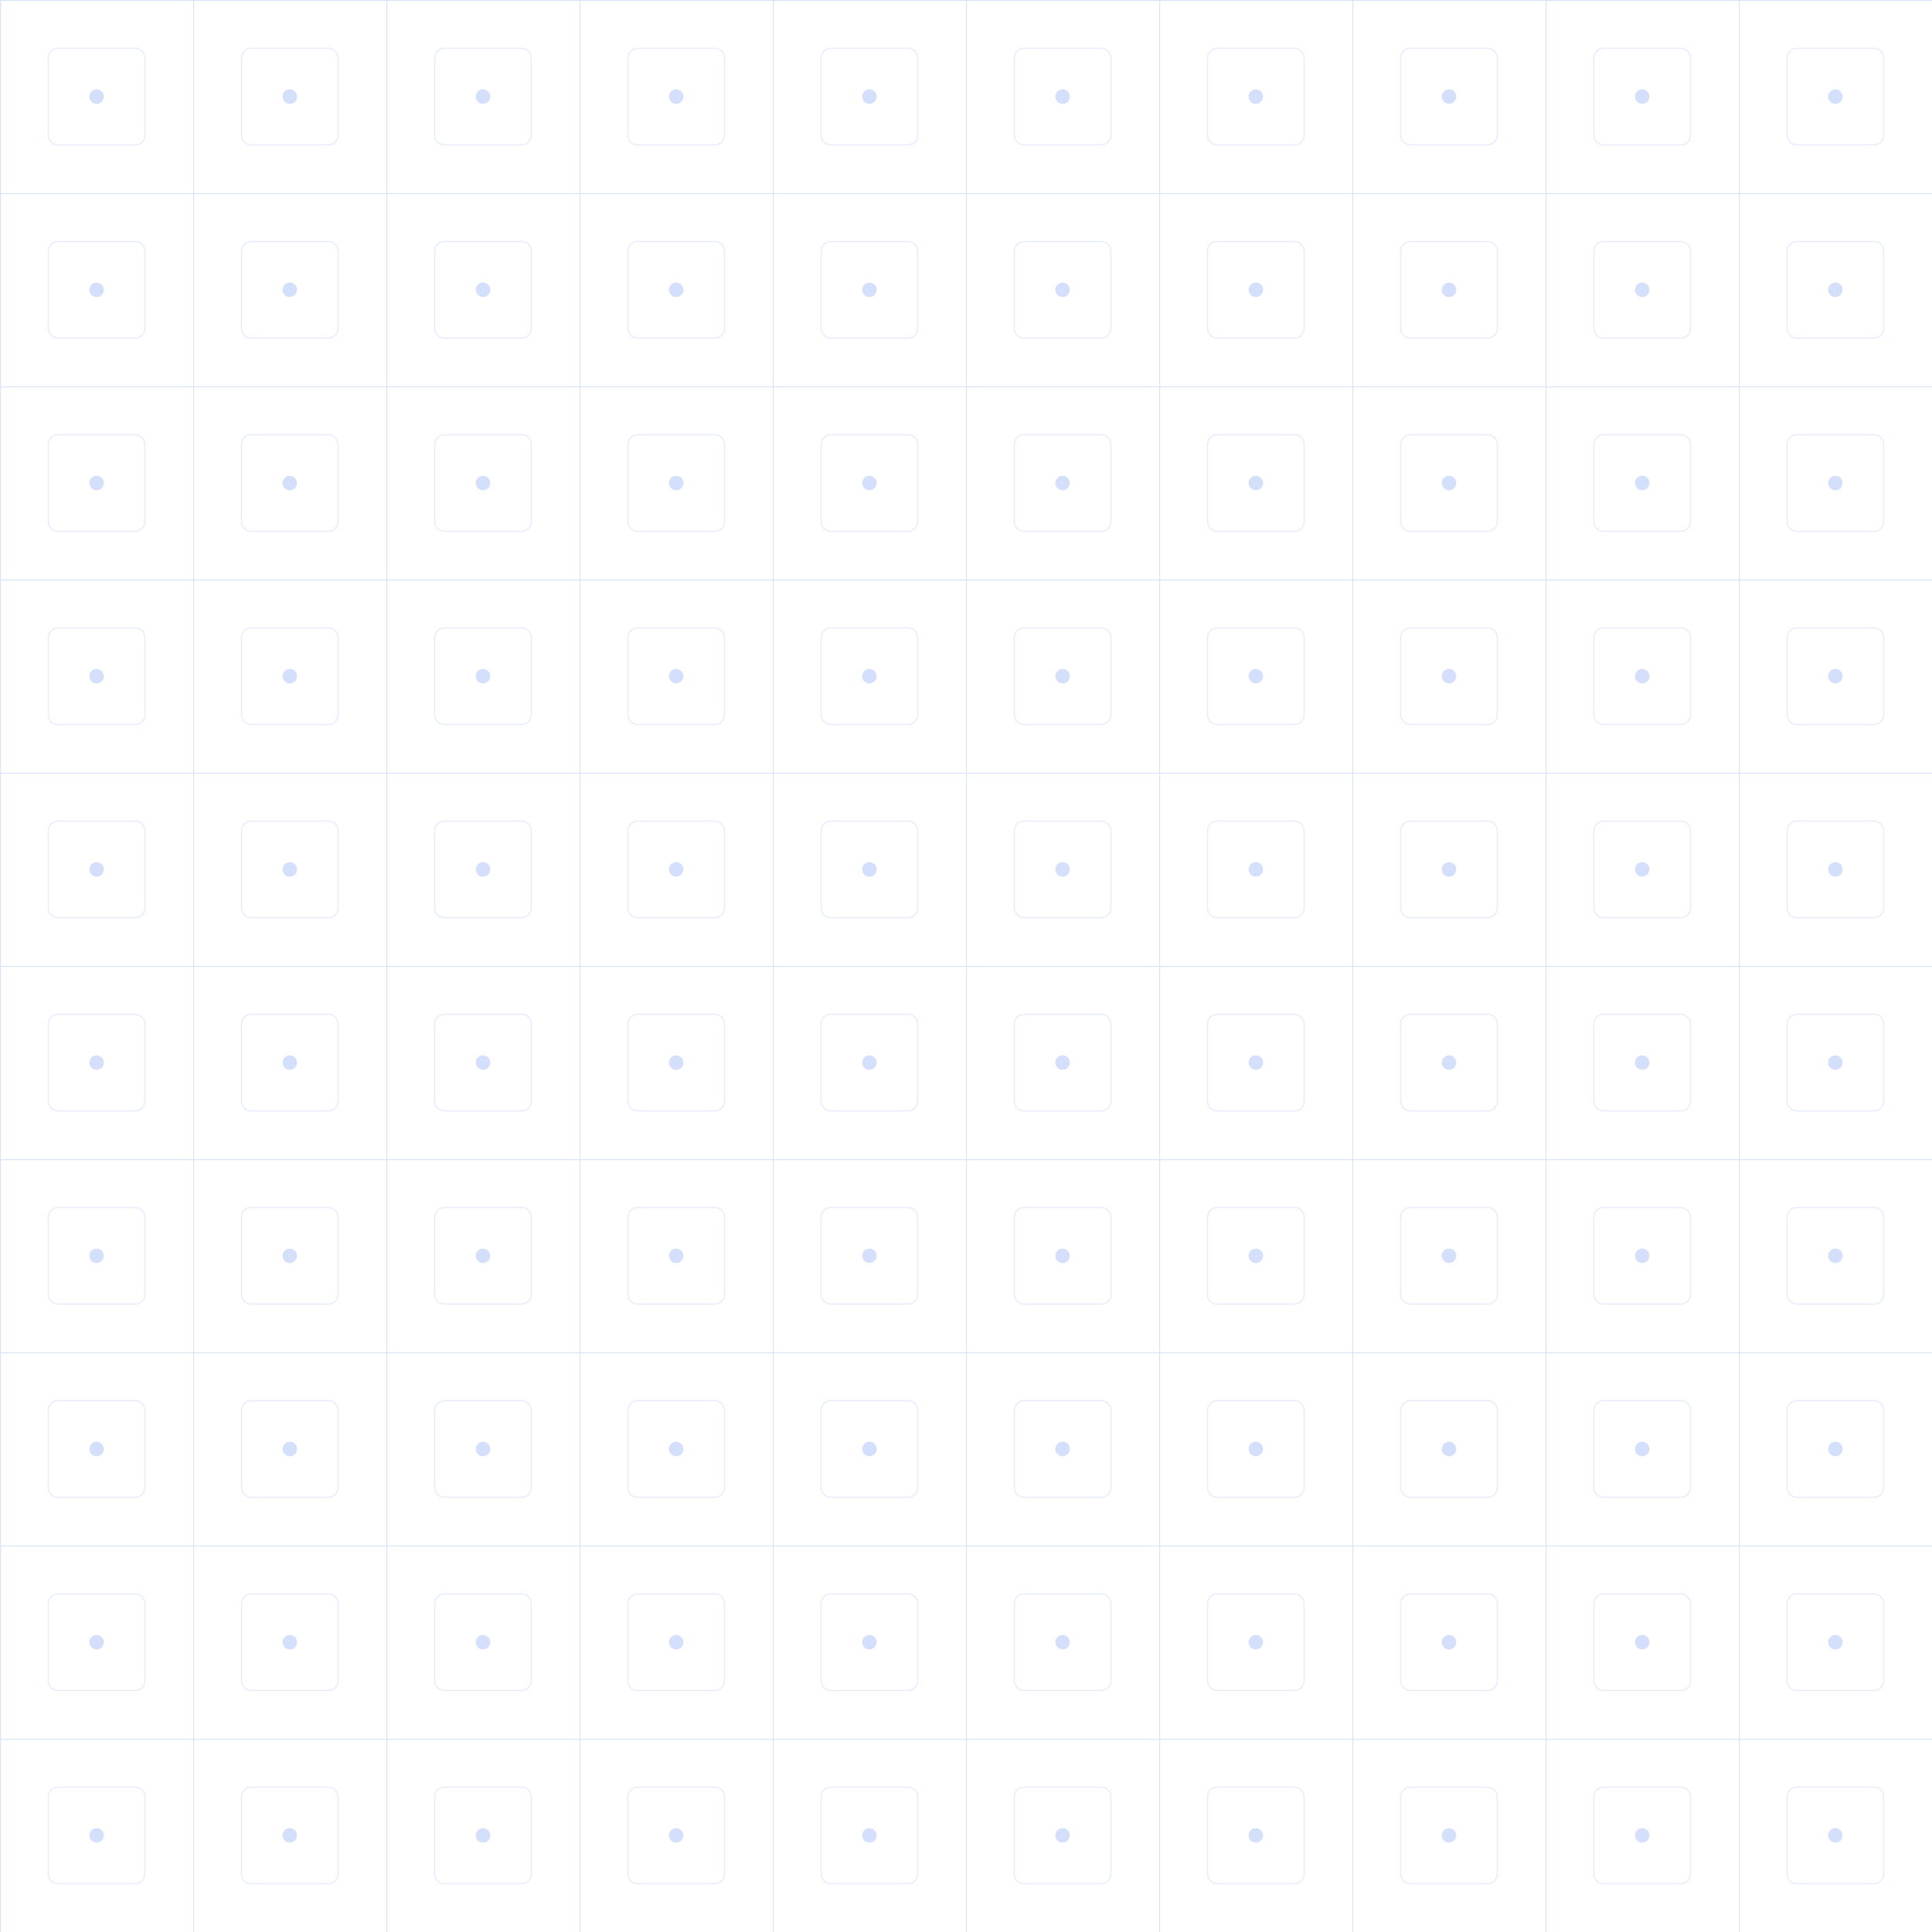
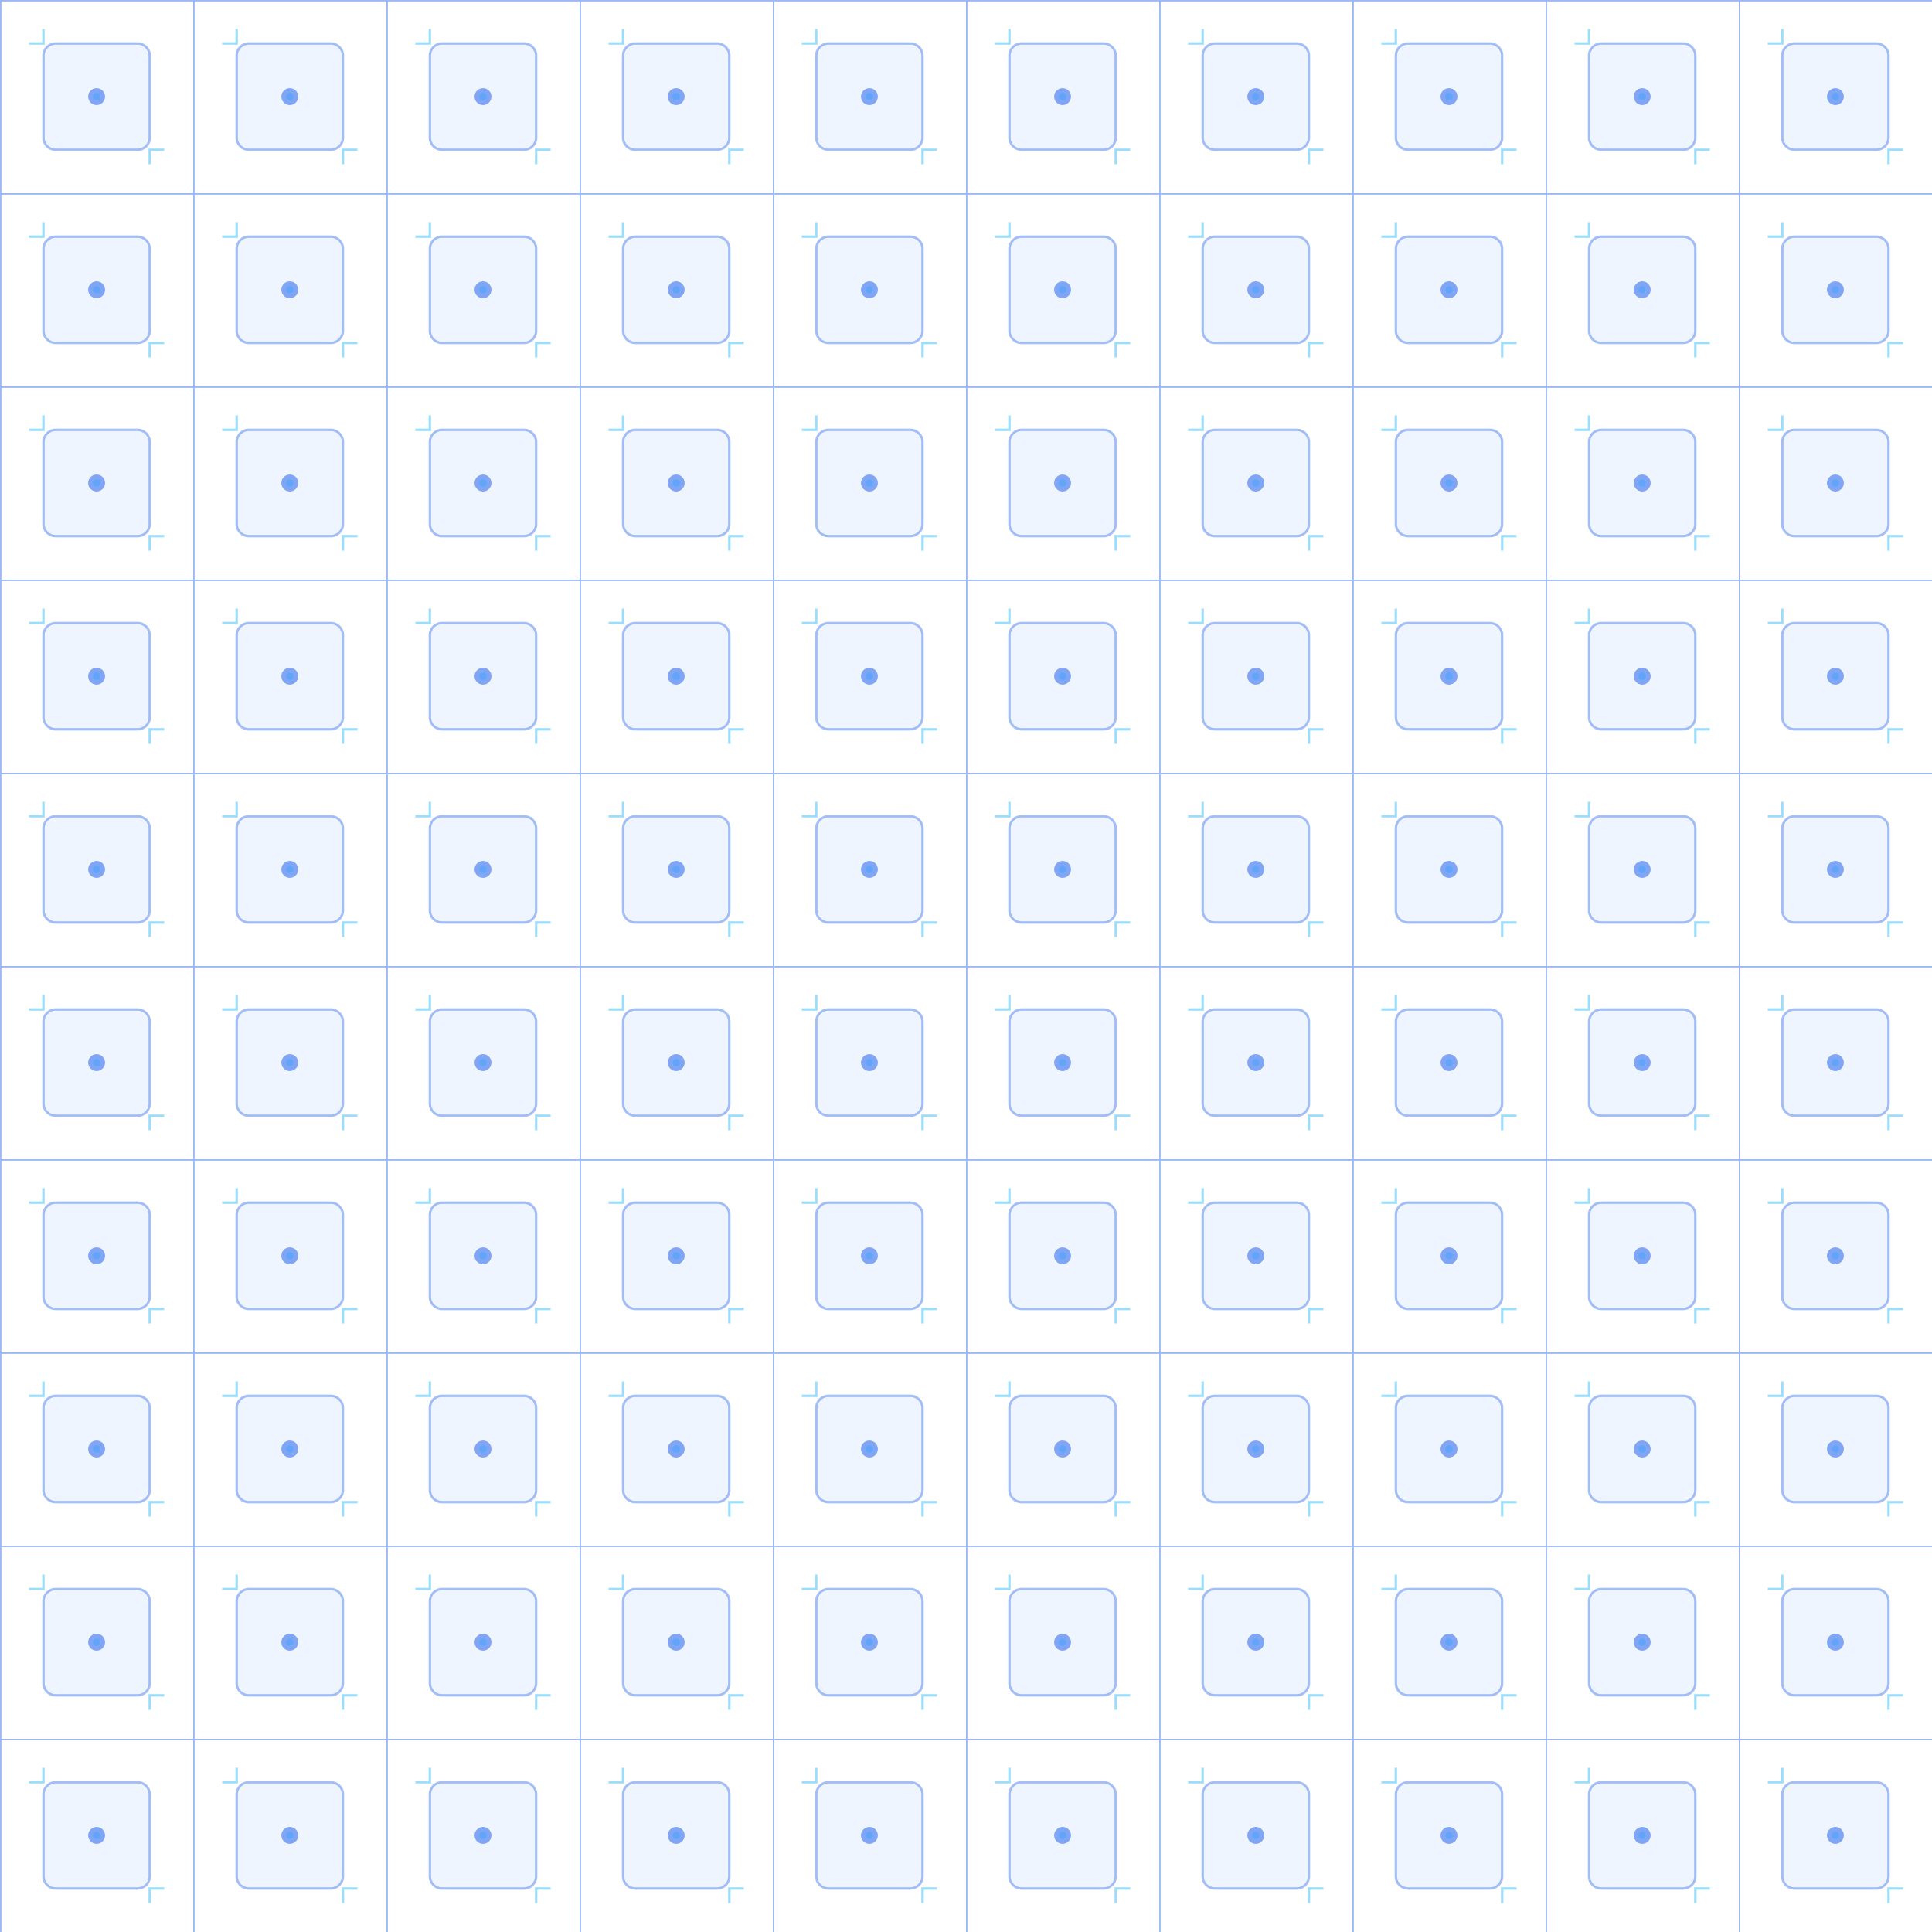
<svg xmlns="http://www.w3.org/2000/svg" width="800" height="800" viewBox="0 0 800 800" fill="none">
  <defs>
    <pattern id="warehouse_grid" width="80" height="80" patternUnits="userSpaceOnUse">
-       <path d="M 80 0 L 0 0 0 80" fill="none" stroke="#2563EB" stroke-width="0.75" stroke-opacity="0.18" />
-       <rect x="20" y="20" width="40" height="40" rx="4" fill="none" stroke="#2563EB" stroke-width="0.5" stroke-opacity="0.12" />
-       <circle cx="40" cy="40" r="3" fill="#2563EB" fill-opacity="0.2" />
+       <path d="M 80 0 L 0 0 0 80" fill="none" stroke="#2563EB" stroke-width="1.2" stroke-opacity="0.45" />
+       <rect x="18" y="18" width="44" height="44" rx="5" fill="#3B82F6" fill-opacity="0.08" stroke="#2563EB" stroke-width="1.0" stroke-opacity="0.40" />
+       <circle cx="40" cy="40" r="3.5" fill="#2563EB" fill-opacity="0.55" />
+       <circle cx="40" cy="40" r="1.5" fill="#60A5FA" />
+       <path d="M 12 18 L 18 18 L 18 12" fill="none" stroke="#38BDF8" stroke-width="1.0" stroke-opacity="0.5" />
+       <path d="M 68 62 L 62 62 L 62 68" fill="none" stroke="#38BDF8" stroke-width="1.0" stroke-opacity="0.5" />
    </pattern>
  </defs>
  <rect width="800" height="800" fill="url(#warehouse_grid)" />
</svg>
